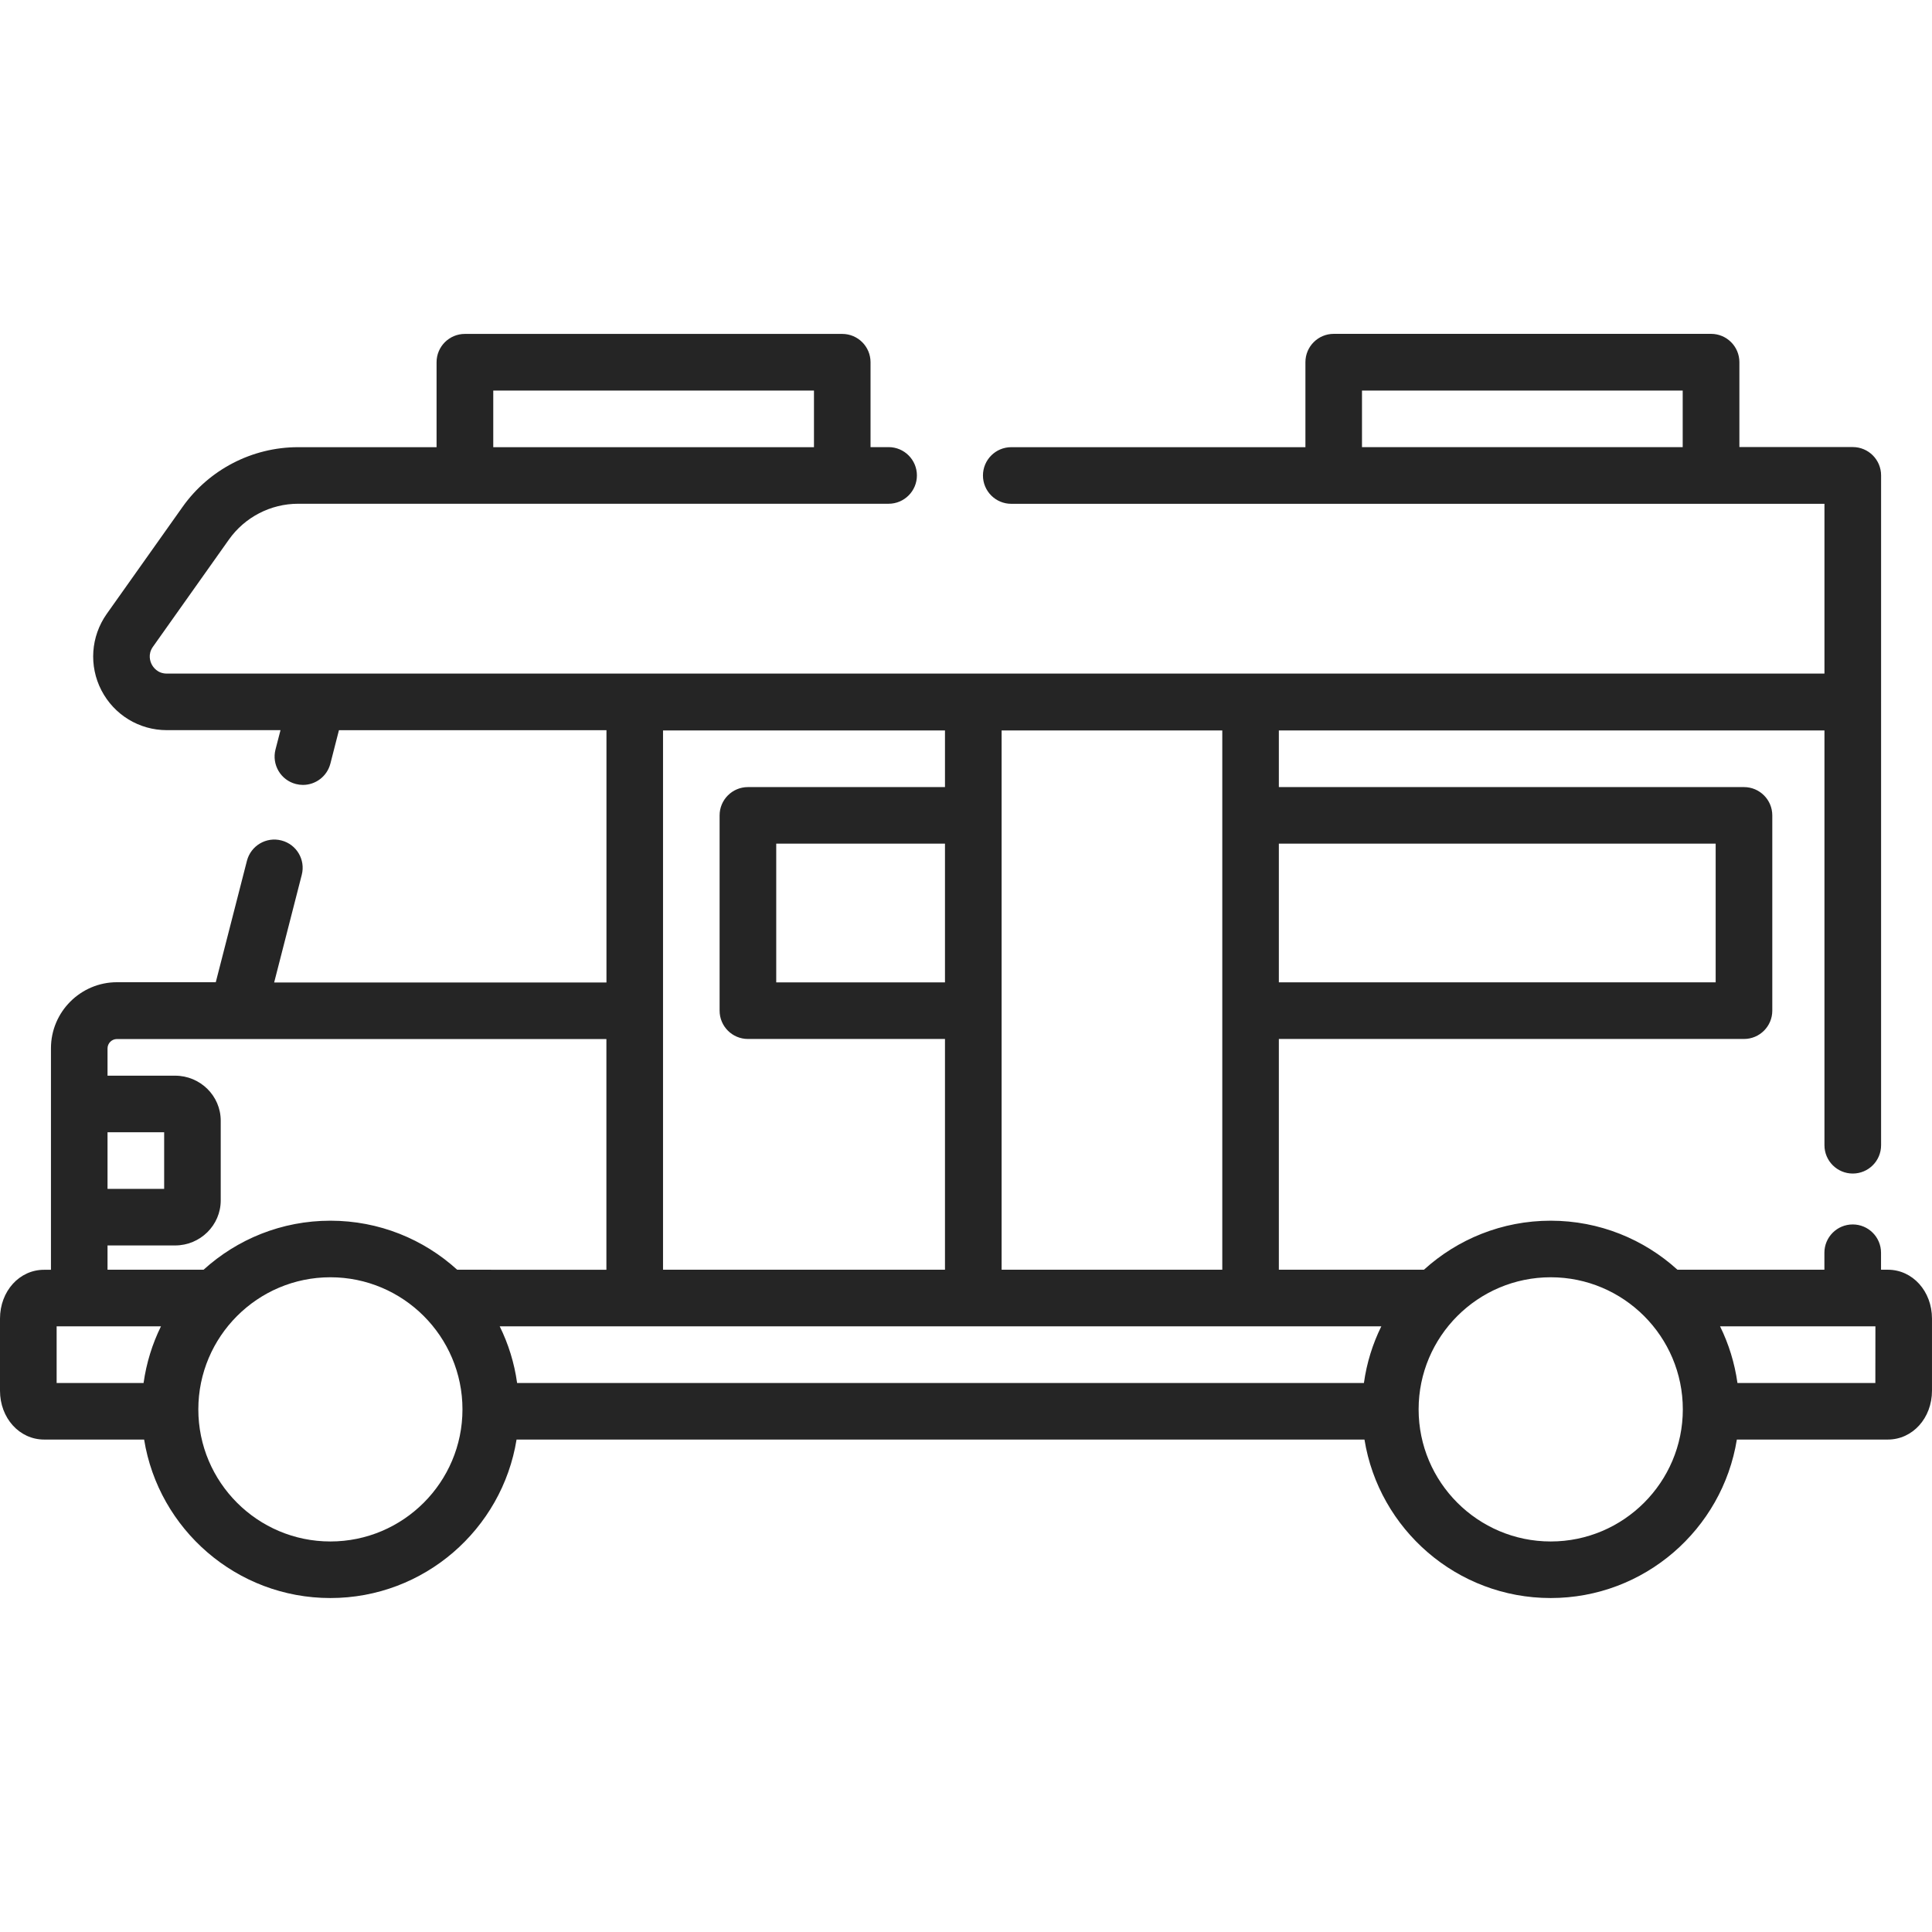
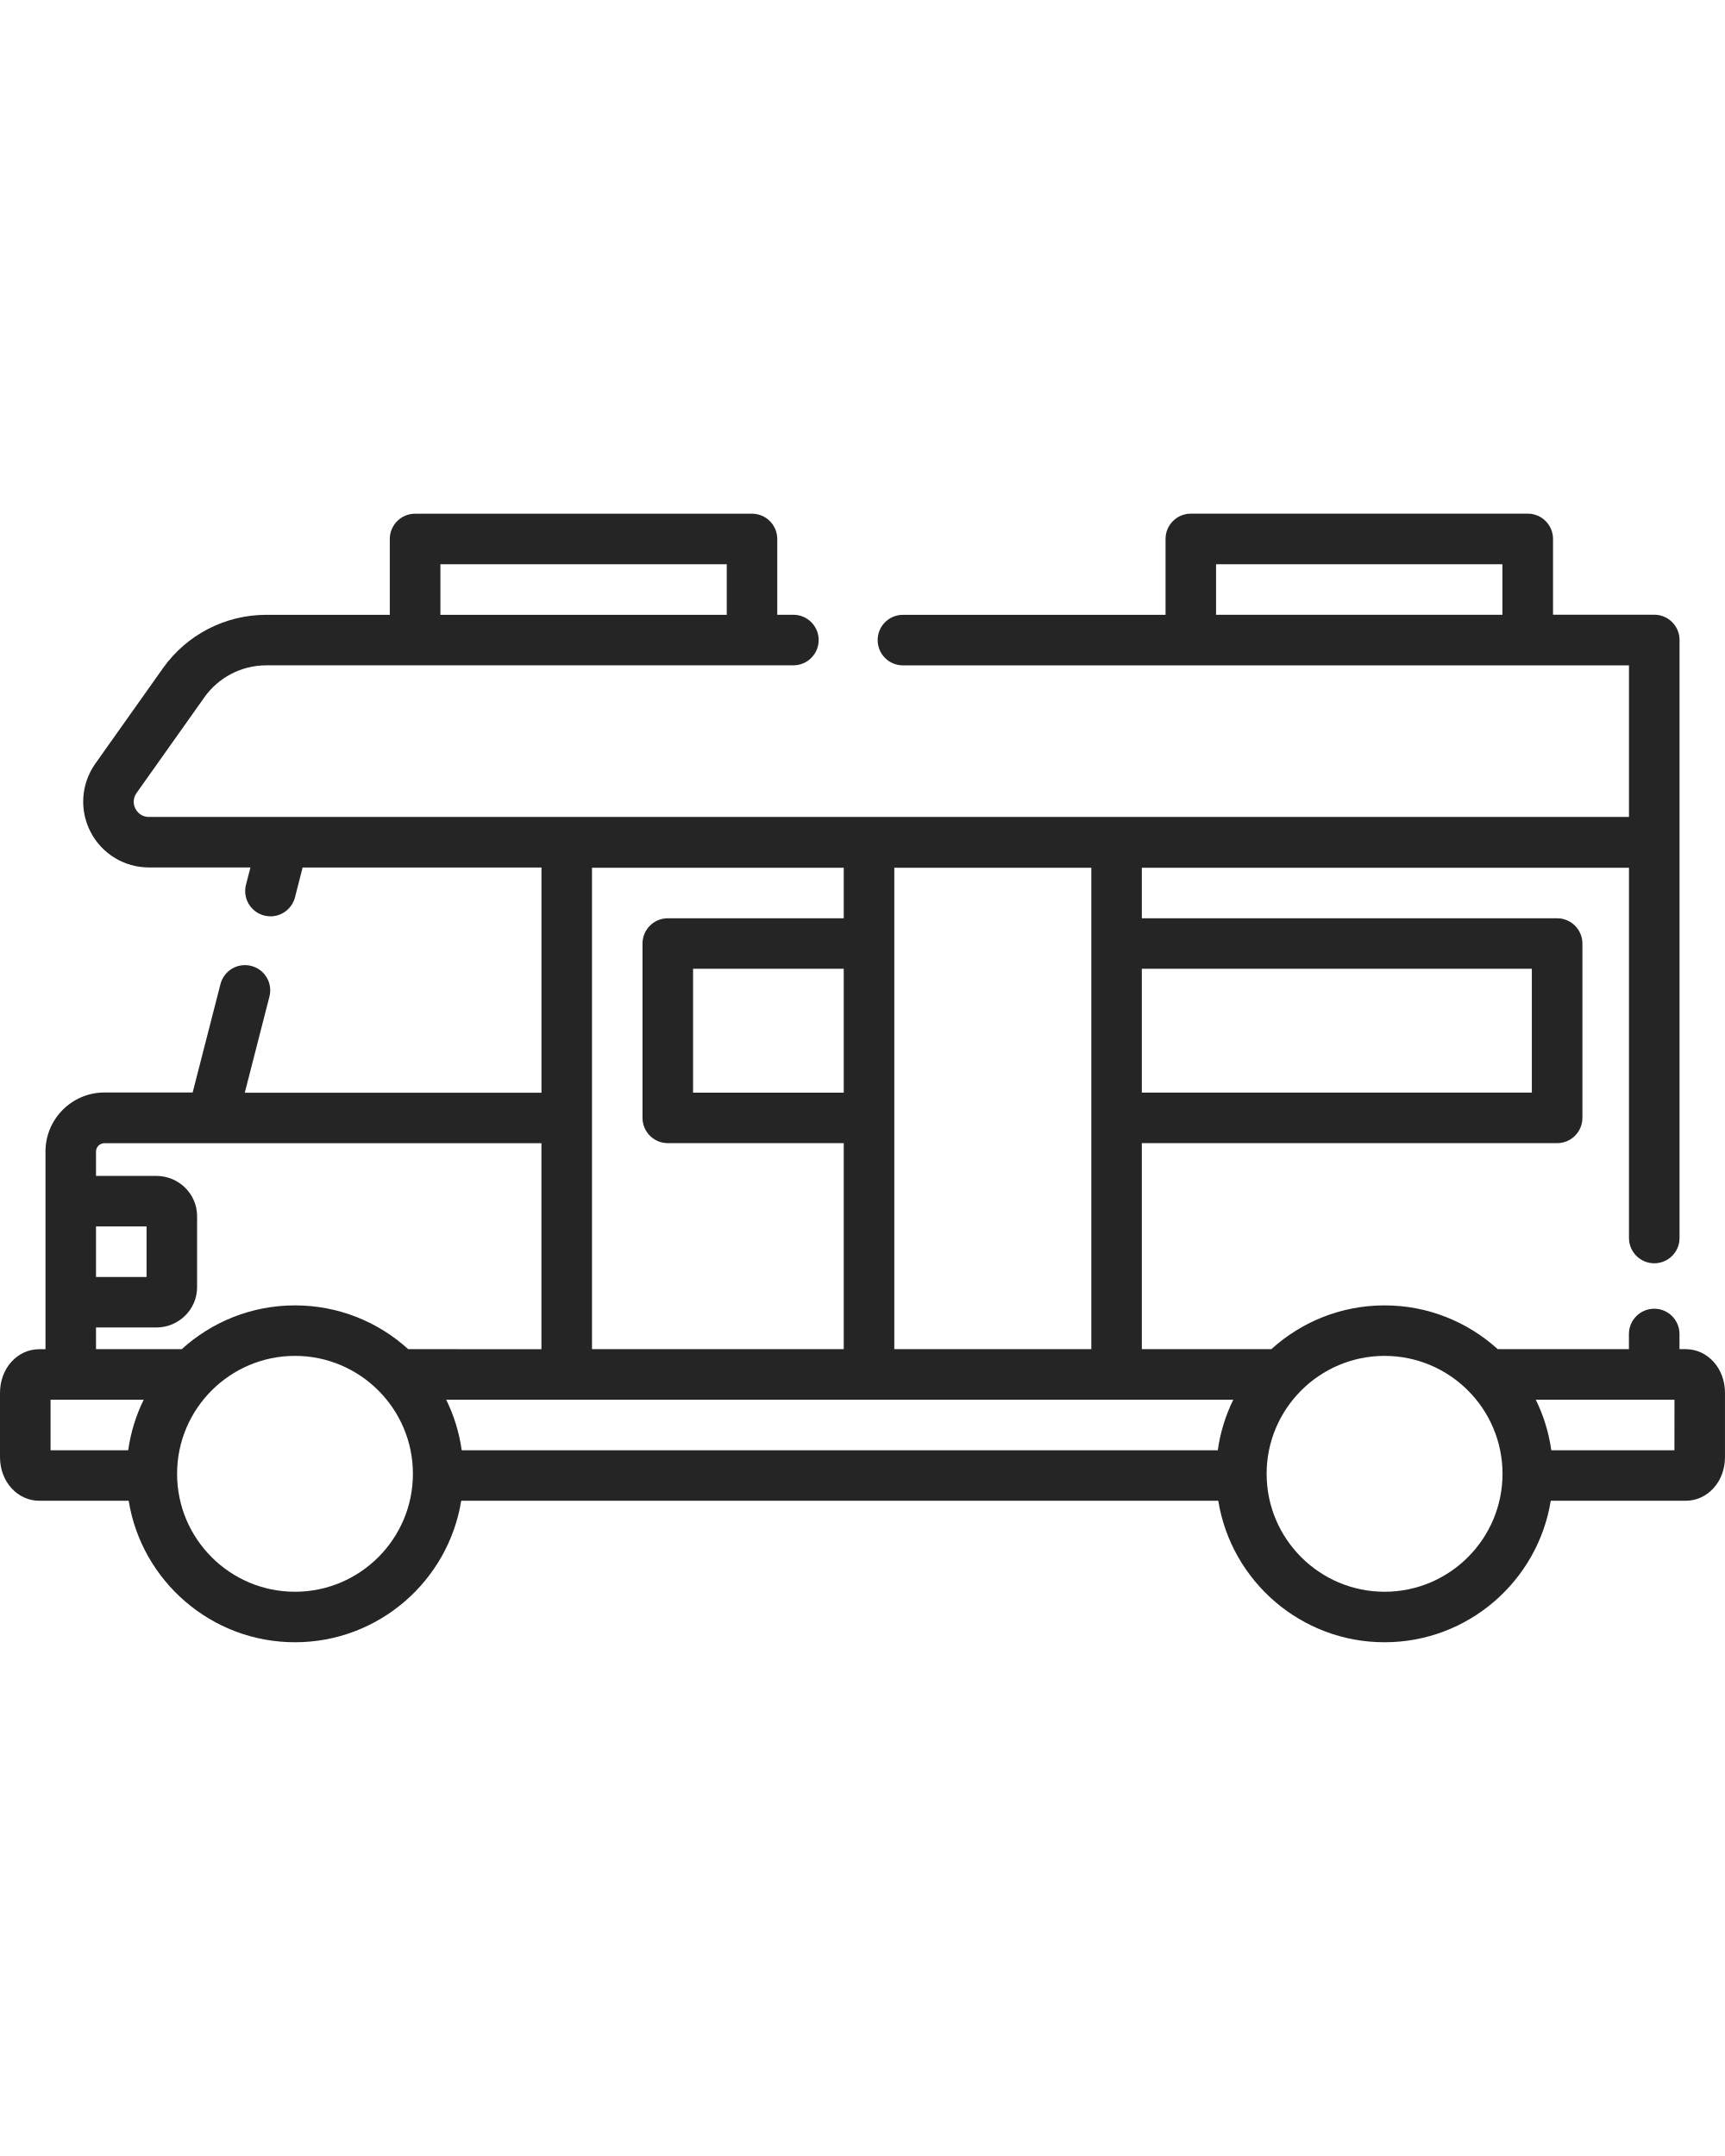
- <svg xmlns="http://www.w3.org/2000/svg" version="1.1" id="svg2" xml:space="preserve" width="40" height="40" viewBox="0 0 42.667 27.917">
+ <svg xmlns="http://www.w3.org/2000/svg" version="1.1" id="svg2" xml:space="preserve" width="40" height="50" viewBox="0 0 42.667 27.917">
  <defs id="defs6" />
  <g id="g10" transform="matrix(1.333333,0,0,-1.333333,0,27.91667)">
    <g id="g12">
      <path d="M 31.269,5.438 H 31.156 v 0.281 c 0,0.259 -0.21,0.469 -0.469,0.469 -0.259,0 -0.469,-0.21 -0.469,-0.469 V 5.438 H 27.784 C 27.229,5.942 26.492,6.25 25.684,6.25 24.877,6.25 24.14,5.942 23.585,5.438 h -2.403 v 3.822 h 7.704 c 0.259,0 0.469,0.21 0.469,0.469 V 12.963 c 0,0.259 -0.21,0.469 -0.469,0.469 H 21.182 V 14.37 H 30.219 V 7.5 c 0,-0.259 0.21,-0.469 0.469,-0.469 0.259,0 0.469,0.21 0.469,0.469 v 7.339 c 0,8.12e-4 -1.26e-4,0.002 -1.26e-4,0.003 0,8.13e-4 1.26e-4,0.002 1.26e-4,0.003 v 3.75 c 0,0.259 -0.21,0.469 -0.469,0.469 h -1.878 v 1.406 c 0,0.259 -0.21,0.469 -0.469,0.469 h -6.25 c -0.259,0 -0.469,-0.21 -0.469,-0.469 V 19.062 H 16.75 c -0.259,0 -0.469,-0.21 -0.469,-0.469 0,-0.259 0.21,-0.469 0.469,-0.469 H 30.219 V 15.312 H 2.763 c -0.154,0 -0.226,0.106 -0.25,0.152 -0.024,0.046 -0.069,0.166 0.02,0.292 l 1.258,1.775 C 4.054,17.903 4.483,18.125 4.938,18.125 h 9.78 c 0.259,0 0.469,0.21 0.469,0.469 0,0.259 -0.21,0.469 -0.469,0.469 h -0.299 v 1.406 c 0,0.259 -0.21,0.469 -0.469,0.469 h -6.25 c -0.259,0 -0.469,-0.21 -0.469,-0.469 V 19.062 h -2.294 c -0.759,0 -1.474,-0.37 -1.913,-0.989 l -1.258,-1.775 C 1.504,15.925 1.47,15.44 1.68,15.034 1.891,14.628 2.305,14.375 2.763,14.375 H 4.646 L 4.563,14.054 C 4.499,13.803 4.65,13.547 4.901,13.483 4.94,13.473 4.979,13.468 5.018,13.468 c 0.209,0 0.399,0.141 0.454,0.352 l 0.142,0.554 h 4.431 v -4.178 H 4.541 L 4.998,11.978 C 5.063,12.229 4.912,12.484 4.661,12.548 4.41,12.613 4.155,12.462 4.09,12.211 L 3.574,10.2 H 1.938 c -0.603,0 -1.094,-0.491 -1.094,-1.094 v -0.003 -3.666 H 0.731 C 0.321,5.438 0,5.082 0,4.628 V 3.434 C 0,2.981 0.321,2.625 0.731,2.625 H 2.387 C 2.627,1.139 3.919,0 5.472,0 7.025,0 8.316,1.139 8.556,2.625 H 22.6 C 22.84,1.139 24.131,0 25.684,0 c 1.553,0 2.844,1.139 3.084,2.625 h 2.501 C 31.679,2.625 32,2.981 32,3.434 V 4.628 C 32,5.082 31.679,5.438 31.269,5.438 Z m -3.398,13.625 h -5.312 V 20 h 5.312 z M 8.17,20 h 5.312 v -0.938 h -5.312 z m 13.012,-7.505 h 7.235 v -2.297 h -7.235 z m -4.592,1.875 h 3.655 V 5.438 H 16.59 Z M 10.982,14.37 h 4.67 v -0.938 h -3.264 c -0.259,0 -0.469,-0.21 -0.469,-0.469 V 9.729 c 0,-0.259 0.21,-0.469 0.469,-0.469 h 3.264 V 5.438 h -4.67 z m 4.67,-1.875 V 10.197 H 12.857 V 12.495 Z M 1.781,7.715 h 0.938 v -0.938 H 1.781 Z M 2.378,3.562 H 0.938 V 4.5 H 2.666 C 2.523,4.21 2.425,3.895 2.378,3.562 Z m 3.094,-2.625 c -1.206,0 -2.187,0.981 -2.187,2.188 0,1.206 0.981,2.188 2.187,2.188 1.206,0 2.188,-0.981 2.188,-2.188 0,-1.206 -0.981,-2.188 -2.188,-2.188 z M 7.572,5.438 c -0.555,0.505 -1.292,0.812 -2.1,0.812 -0.808,0 -1.545,-0.308 -2.1,-0.812 H 1.781 v 0.402 H 2.9 c 0.417,0 0.756,0.335 0.756,0.746 V 7.906 C 3.656,8.318 3.317,8.652 2.9,8.652 H 1.781 v 0.451 c 0,0.086 0.07,0.156 0.156,0.156 h 8.107 v -3.822 z M 22.591,3.562 H 8.565 C 8.519,3.895 8.42,4.21 8.277,4.5 H 22.879 C 22.736,4.21 22.637,3.895 22.591,3.562 Z m 3.094,-2.625 c -1.206,0 -2.188,0.981 -2.188,2.188 0,1.206 0.981,2.188 2.188,2.188 1.206,0 2.188,-0.981 2.188,-2.188 0,-1.206 -0.981,-2.188 -2.188,-2.188 z M 31.062,3.562 H 28.778 C 28.731,3.895 28.633,4.21 28.49,4.5 h 2.573 z" style="fill:#252525;fill-opacity:1;fill-rule:nonzero;stroke:none" id="path14" />
    </g>
  </g>
</svg>
